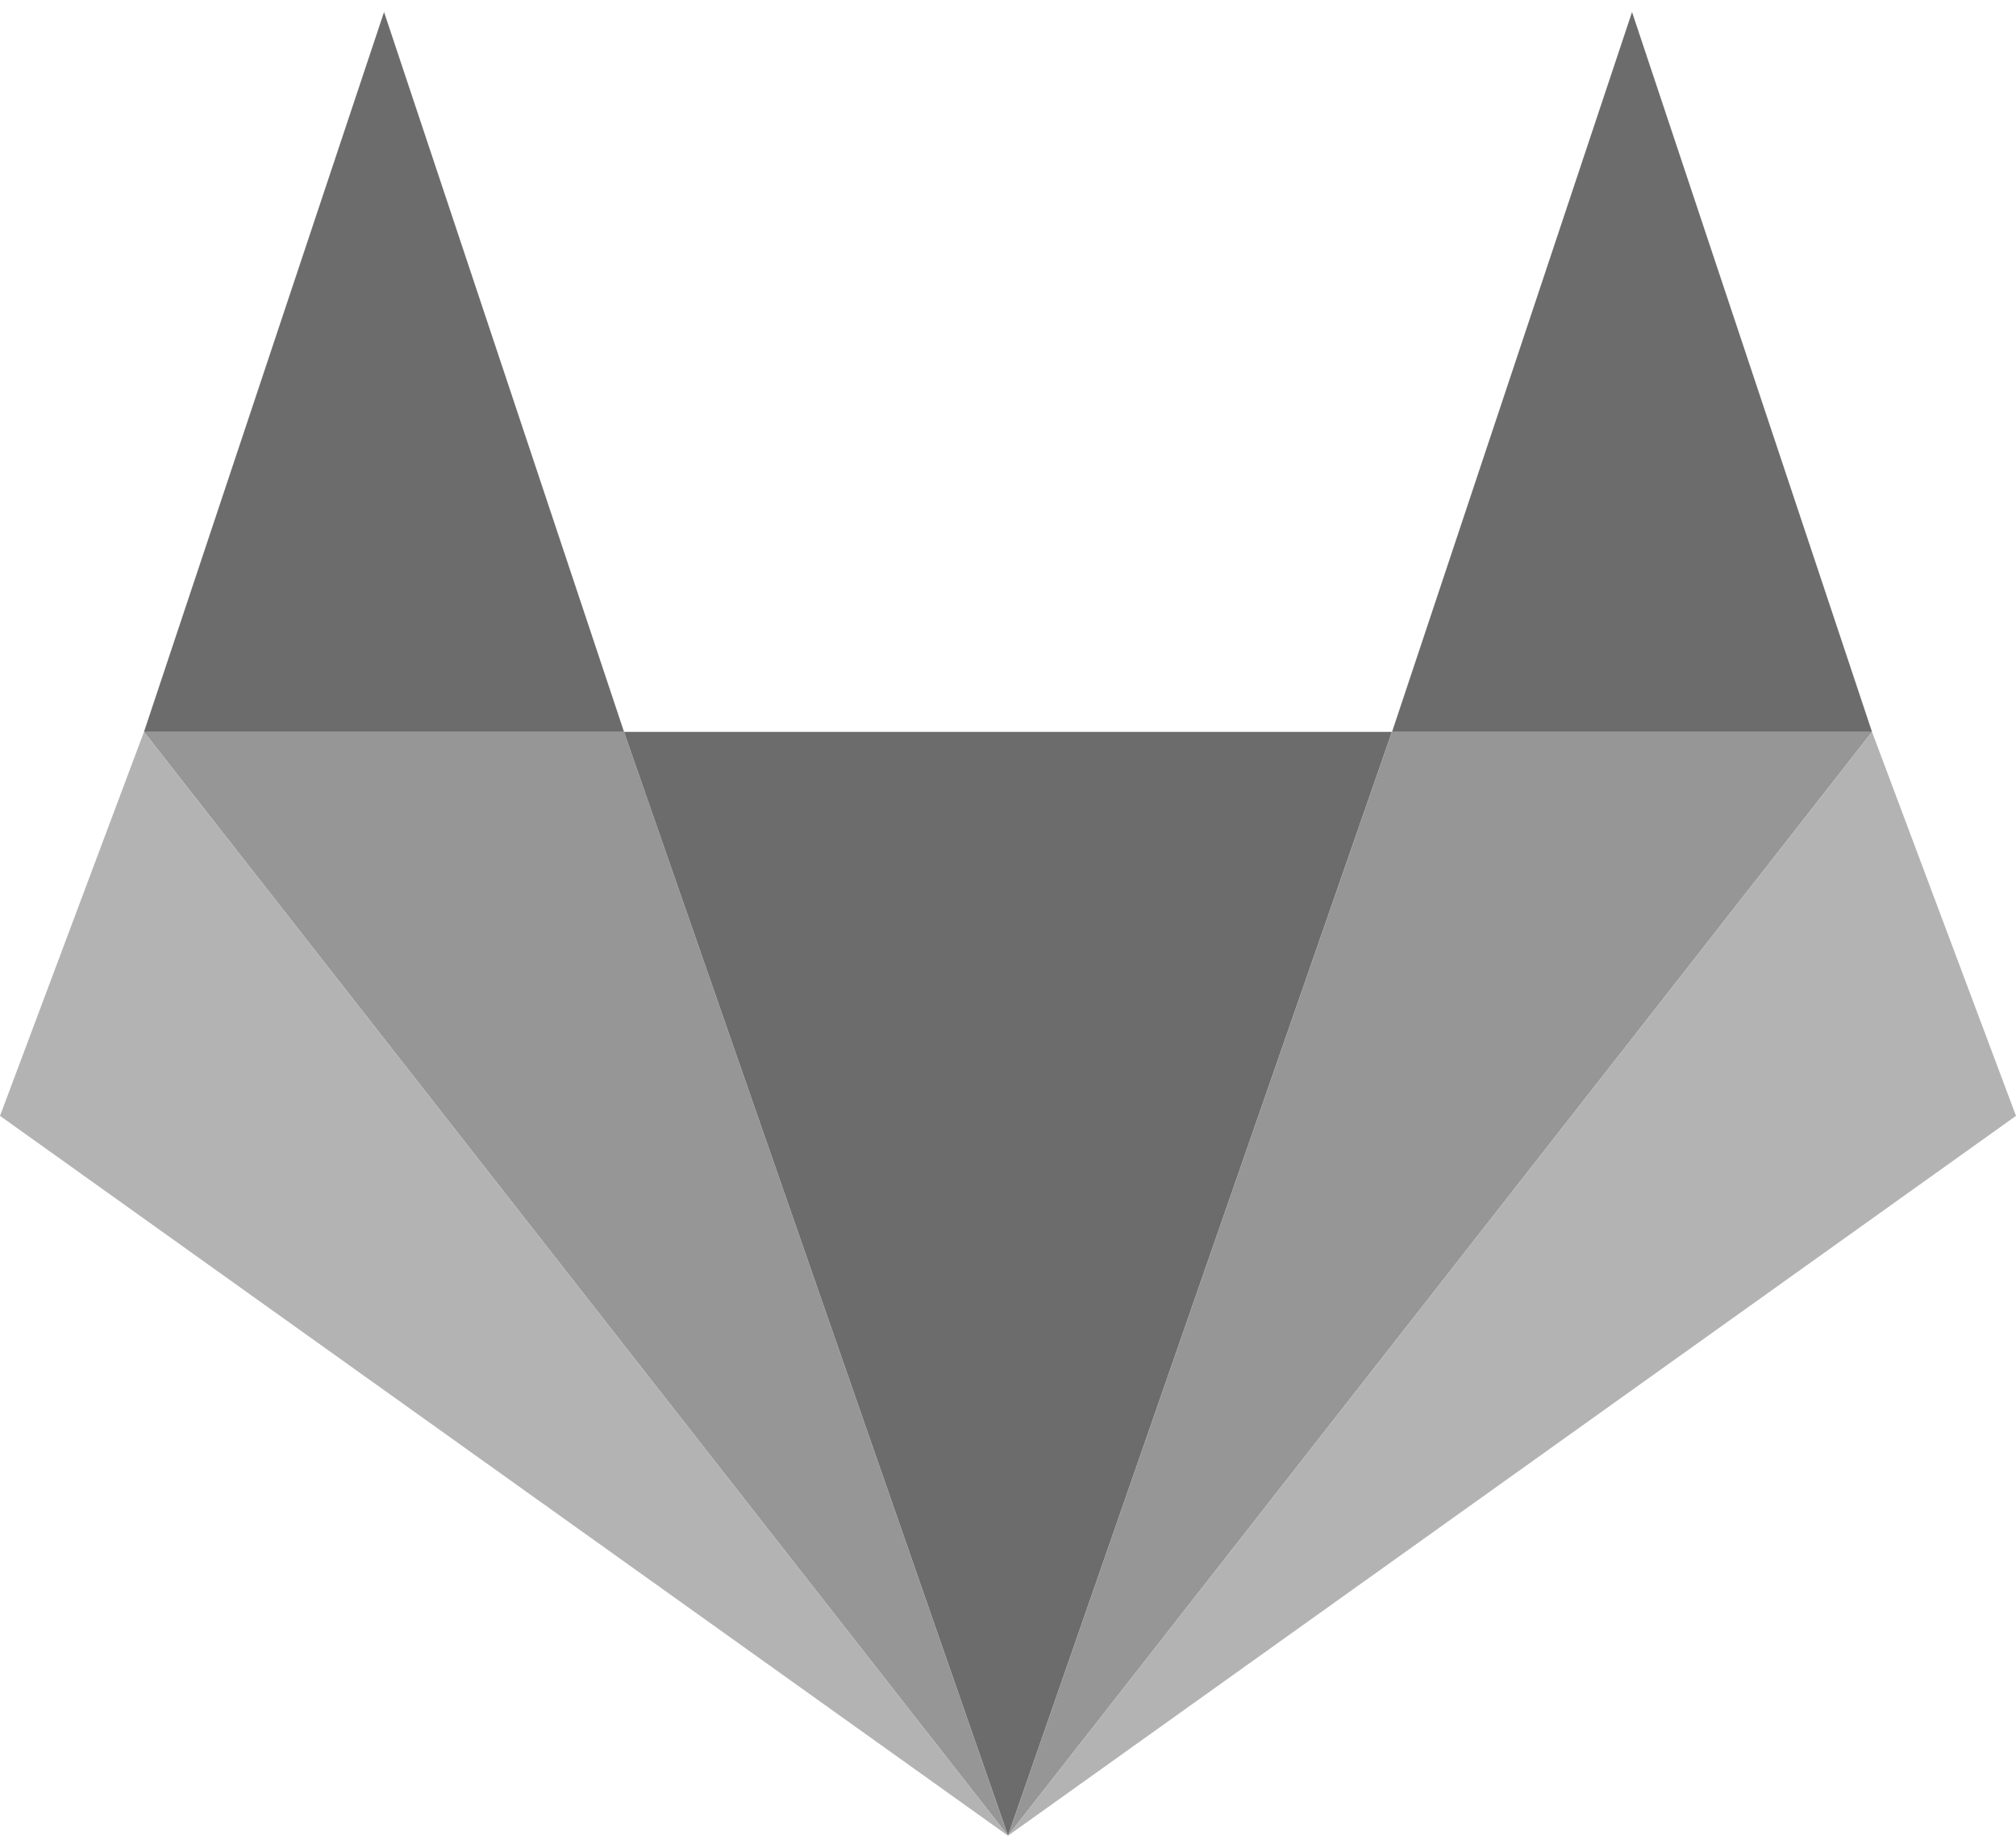
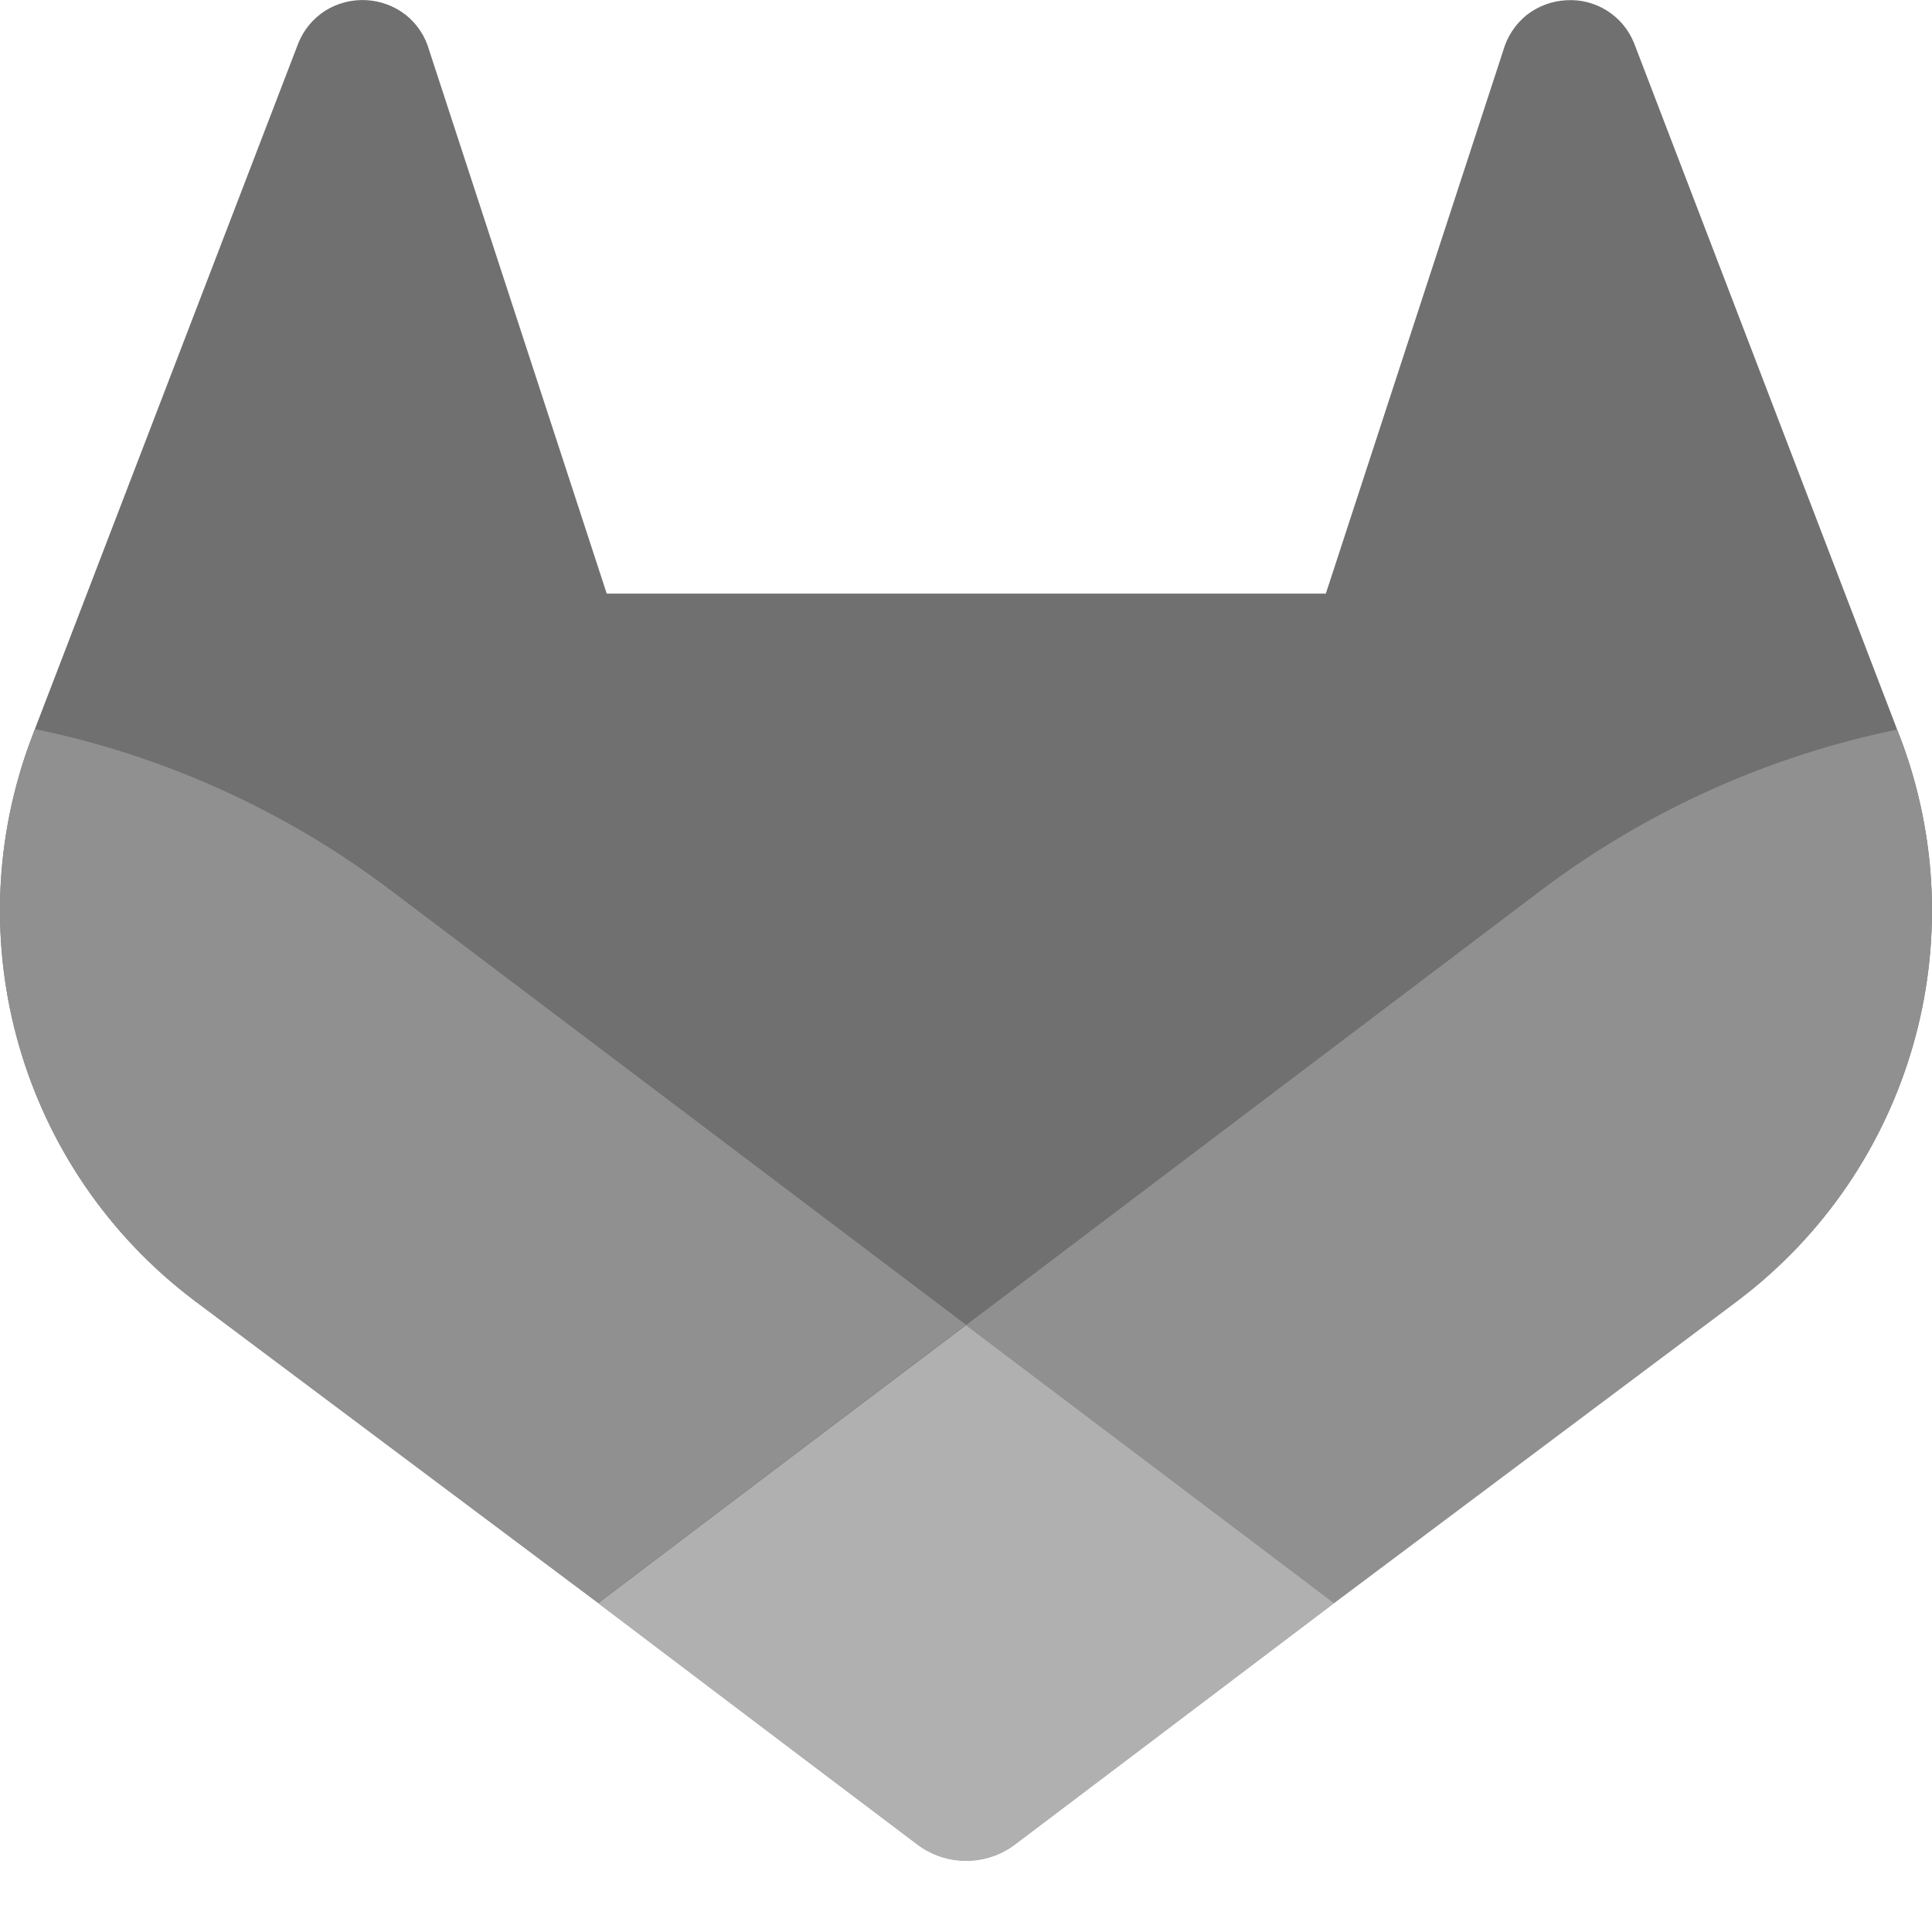
- <svg xmlns="http://www.w3.org/2000/svg" width="24" height="22" viewBox="0 0 24 22" fill="none">
+ <svg xmlns="http://www.w3.org/2000/svg" width="24" height="24" fill="none">
  <g style="mix-blend-mode:luminosity">
-     <path d="M12 21.857L7.428 8.714H16.571L12 21.857Z" fill="#E53935" />
-     <path d="M12 21.857L22.286 8.714H16.571L12 21.857Z" fill="#FF7043" />
-     <path d="M19.429 0.143L22.286 8.714H16.572L19.429 0.143Z" fill="#E53935" />
-     <path d="M12 21.857L22.286 8.714L24 13.286L12 21.857Z" fill="#FFA726" />
-     <path d="M12 21.857L1.714 8.714H7.429L12 21.857Z" fill="#FF7043" />
-     <path d="M4.572 0.143L1.714 8.714H7.429L4.572 0.143Z" fill="#E53935" />
-     <path d="M12 21.857L1.714 8.714L0 13.286L12 21.857Z" fill="#FFA726" />
+     <path d="m23.6 9.149-.033-.086L20.3.538a.851.851 0 0 0-.844-.535.875.875 0 0 0-.492.184.875.875 0 0 0-.29.44L16.47 7.374H7.537L5.332.626a.857.857 0 0 0-.29-.44.875.875 0 0 0-1-.054.859.859 0 0 0-.336.404L.433 9.058l-.032.086a6.066 6.066 0 0 0 2.012 7.01l.01.01.03.02 4.977 3.727 2.462 1.863 1.5 1.133a1.009 1.009 0 0 0 1.22 0l1.499-1.133 2.462-1.863 5.006-3.749.012-.01a6.068 6.068 0 0 0 2.01-7.003Z" fill="#E24329" />
+     <path d="m23.6 9.149-.033-.086c-1.592.327-3.092 1-4.393 1.974L12 16.462c2.443 1.848 4.57 3.454 4.57 3.454l5.006-3.749.013-.01A6.068 6.068 0 0 0 23.6 9.15Z" fill="#FC6D26" />
+     <path d="m7.43 19.916 2.462 1.863 1.5 1.133a1.009 1.009 0 0 0 1.22 0l1.499-1.133 2.462-1.863L12 16.462c-2.443 1.843-4.57 3.454-4.57 3.454Z" fill="#FCA326" />
+     <path d="M4.824 11.037a11.02 11.02 0 0 0-4.39-1.98L.4 9.145a6.066 6.066 0 0 0 2.012 7.01l.01.01.03.02 4.977 3.727L12 16.457l-7.176-5.42Z" fill="#FC6D26" />
  </g>
</svg>
